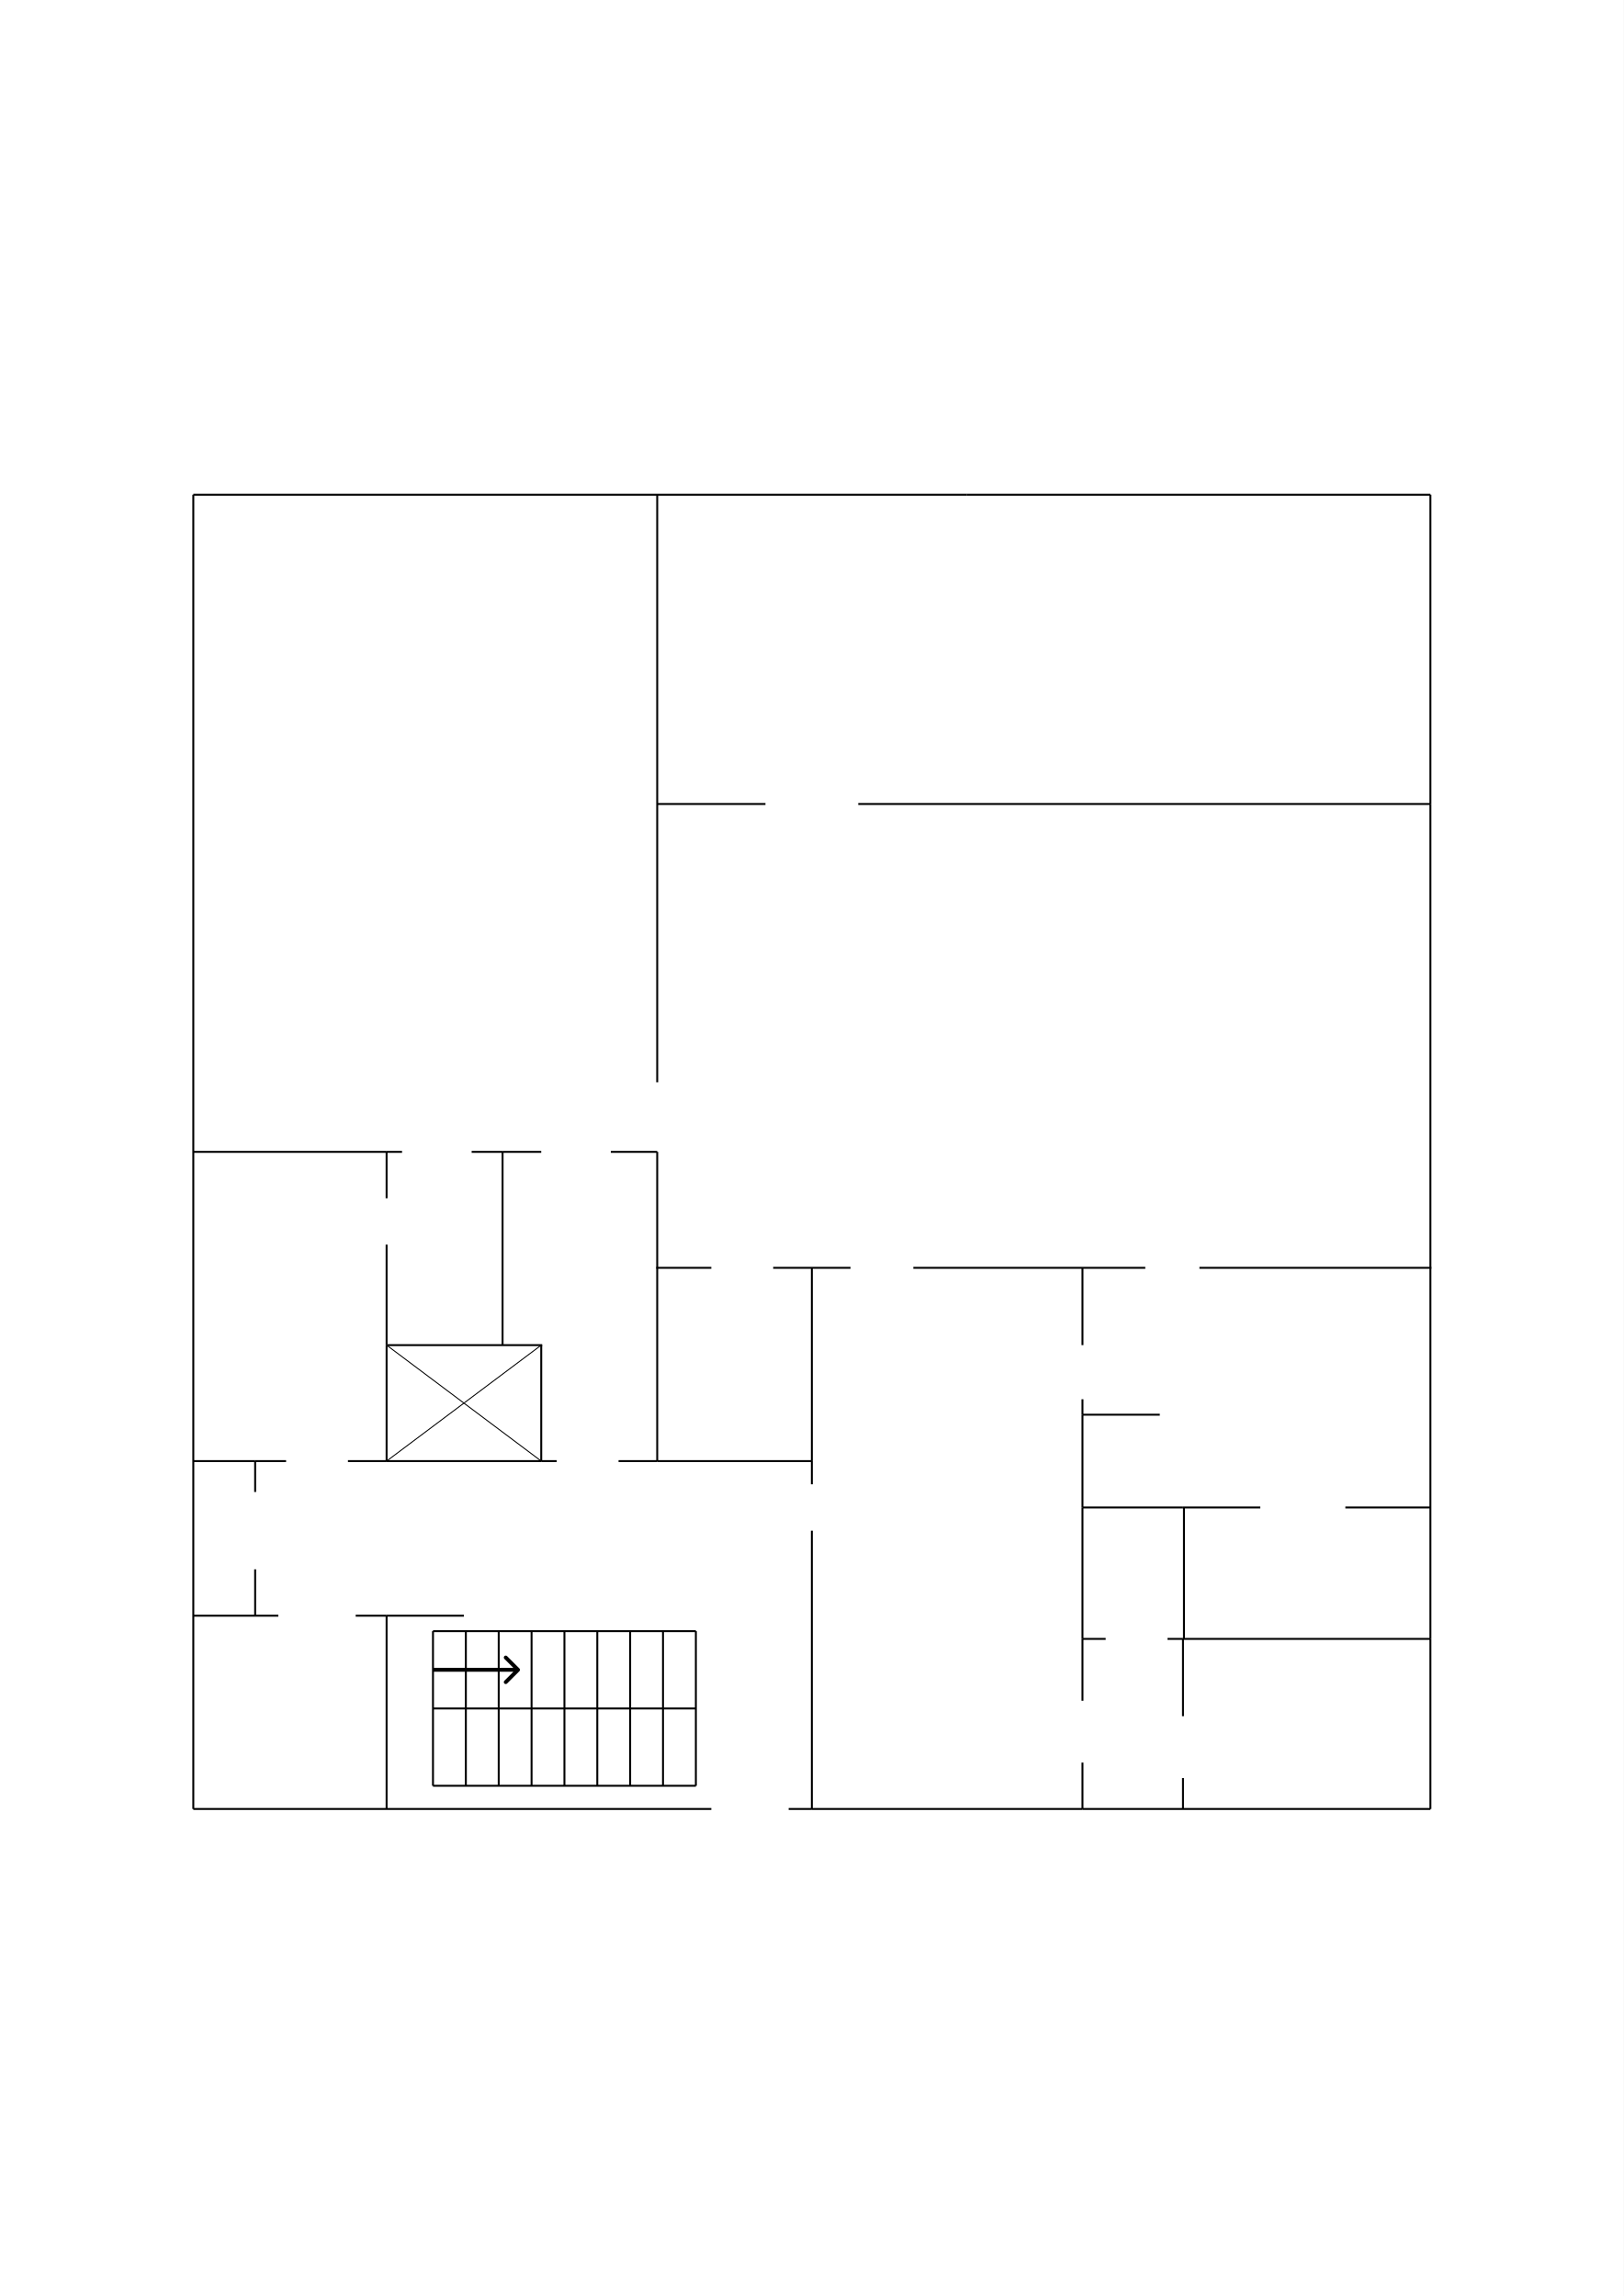
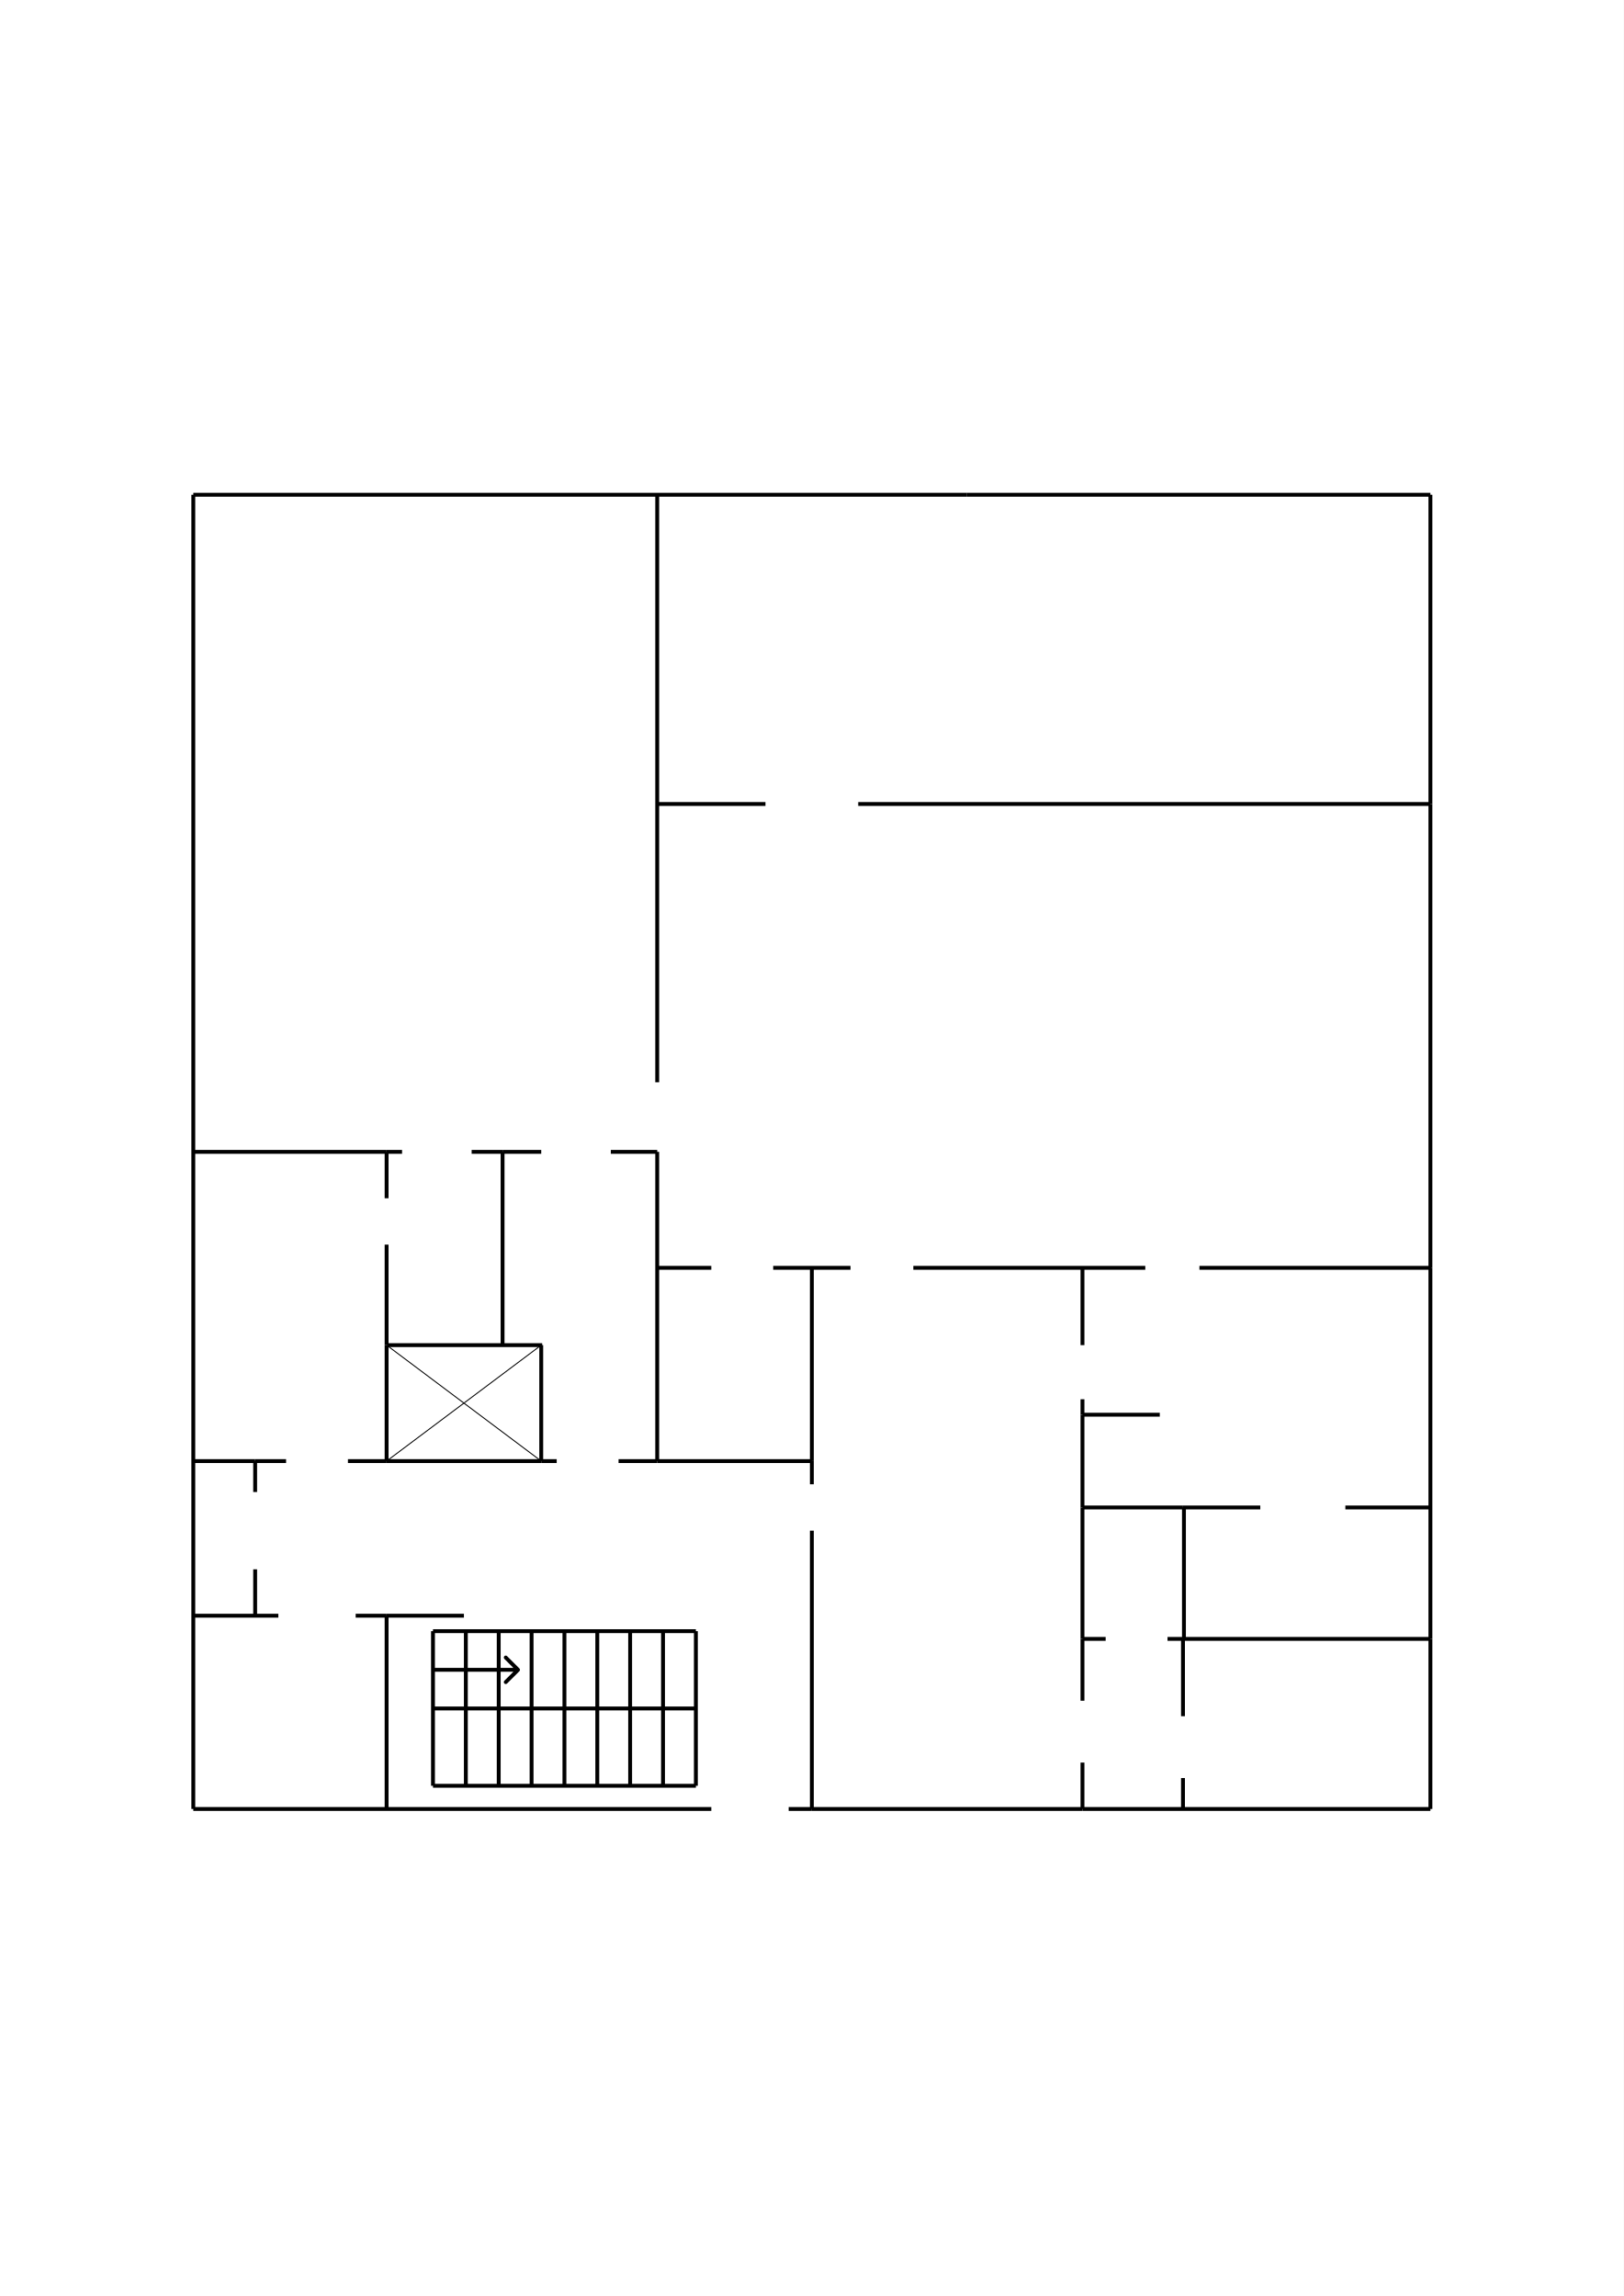
<svg xmlns="http://www.w3.org/2000/svg" width="210" height="297" viewBox="0 0 210 297" fill="none">
  <rect width="210" height="297" transform="matrix(-1 0 0 1 210 0)" fill="white" />
-   <path d="M125 64H25" stroke="black" stroke-width="0.25" />
-   <path d="M185 64L125 64" stroke="black" stroke-width="0.25" />
-   <path d="M185 104H111" stroke="black" stroke-width="0.25" />
-   <path d="M185.125 164H155.125" stroke="black" stroke-width="0.25" />
-   <path d="M185 195H174" stroke="black" stroke-width="0.25" />
-   <path d="M163 195H153" stroke="black" stroke-width="0.25" />
-   <path d="M153 195H140" stroke="black" stroke-width="0.25" />
-   <path d="M150 183H140" stroke="black" stroke-width="0.25" />
-   <path d="M148.125 164H118.125" stroke="black" stroke-width="0.25" />
-   <path d="M110 164H100" stroke="black" stroke-width="0.25" />
-   <path d="M92 164H84.875" stroke="black" stroke-width="0.25" />
-   <path d="M85 189H80" stroke="black" stroke-width="0.25" />
-   <path d="M72 189H70" stroke="black" stroke-width="0.25" />
-   <path d="M70 149H65" stroke="black" stroke-width="0.25" />
-   <path d="M85 149H79" stroke="black" stroke-width="0.25" />
-   <path d="M50 149H25" stroke="black" stroke-width="0.25" />
-   <path d="M140 234H105" stroke="black" stroke-width="0.25" />
-   <path d="M105 189H85" stroke="black" stroke-width="0.25" />
-   <path d="M70 189H50" stroke="black" stroke-width="0.25" />
-   <path d="M70.125 174H50.125" stroke="black" stroke-width="0.25" />
-   <path d="M99 104H85" stroke="black" stroke-width="0.25" />
-   <path d="M92 234H25" stroke="black" stroke-width="0.25" />
-   <path d="M185 234H140" stroke="black" stroke-width="0.25" />
-   <path d="M185 164V104" stroke="black" stroke-width="0.25" />
-   <path d="M185 234V212" stroke="black" stroke-width="0.25" />
-   <path d="M185 212V164" stroke="black" stroke-width="0.25" />
-   <path d="M185 104V64" stroke="black" stroke-width="0.25" />
-   <path d="M25 234L25 64" stroke="black" stroke-width="0.25" />
-   <path d="M85 140L85 64" stroke="black" stroke-width="0.25" />
-   <path d="M50 155.001V149" stroke="black" stroke-width="0.25" />
-   <path d="M52 149H50" stroke="black" stroke-width="0.25" />
-   <path d="M65 149H61" stroke="black" stroke-width="0.25" />
-   <path d="M50 174V161" stroke="black" stroke-width="0.25" />
-   <path d="M65 174V149" stroke="black" stroke-width="0.25" />
-   <path d="M50 189V174" stroke="black" stroke-width="0.25" />
-   <path d="M70 189V174" stroke="black" stroke-width="0.25" />
-   <path d="M85 189L85 149" stroke="black" stroke-width="0.25" />
-   <path d="M105 189V164" stroke="black" stroke-width="0.25" />
-   <path d="M105 234V198" stroke="black" stroke-width="0.25" />
-   <path d="M105 192V189" stroke="black" stroke-width="0.25" />
-   <path d="M90 231V211" stroke="black" stroke-width="0.25" />
-   <path d="M85.75 231V211" stroke="black" stroke-width="0.25" />
-   <path d="M81.5 231V211" stroke="black" stroke-width="0.25" />
-   <path d="M77.25 231V211" stroke="black" stroke-width="0.25" />
-   <path d="M73 231V211" stroke="black" stroke-width="0.25" />
-   <path d="M68.75 231V211" stroke="black" stroke-width="0.25" />
-   <path d="M64.5 231V211" stroke="black" stroke-width="0.25" />
-   <path d="M60.25 231V211" stroke="black" stroke-width="0.25" />
-   <path d="M56 231V211" stroke="black" stroke-width="0.25" />
-   <path d="M90 221H56" stroke="black" stroke-width="0.25" />
-   <path d="M90 231H56" stroke="black" stroke-width="0.25" />
-   <path d="M105 234H102" stroke="black" stroke-width="0.25" />
-   <path d="M90 211H56" stroke="black" stroke-width="0.25" />
-   <path d="M60 209H50" stroke="black" stroke-width="0.25" />
-   <path d="M50 209H46" stroke="black" stroke-width="0.25" />
-   <path d="M36 209H25" stroke="black" stroke-width="0.25" />
-   <path d="M33 203V209" stroke="black" stroke-width="0.25" />
-   <path d="M33 189V193" stroke="black" stroke-width="0.25" />
-   <path d="M33 189H37" stroke="black" stroke-width="0.25" />
-   <path d="M45 189H50" stroke="black" stroke-width="0.25" />
-   <path d="M25 189H33" stroke="black" stroke-width="0.25" />
+   <path d="M125 64H25" stroke="black" stroke-width="0.5" />
+   <path d="M185 64L125 64" stroke="black" stroke-width="0.5" />
+   <path d="M185 104H111" stroke="black" stroke-width="0.5" />
+   <path d="M185.125 164H155.125" stroke="black" stroke-width="0.5" />
+   <path d="M185 195H174" stroke="black" stroke-width="0.5" />
+   <path d="M163 195H153" stroke="black" stroke-width="0.5" />
+   <path d="M153 195H140" stroke="black" stroke-width="0.5" />
+   <path d="M150 183H140" stroke="black" stroke-width="0.5" />
+   <path d="M148.125 164H118.125" stroke="black" stroke-width="0.5" />
+   <path d="M110 164H100" stroke="black" stroke-width="0.5" />
+   <path d="M92 164H84.875" stroke="black" stroke-width="0.5" />
+   <path d="M85 189H80" stroke="black" stroke-width="0.5" />
+   <path d="M72 189H70" stroke="black" stroke-width="0.5" />
+   <path d="M70 149H65" stroke="black" stroke-width="0.5" />
+   <path d="M85 149H79" stroke="black" stroke-width="0.5" />
+   <path d="M50 149H25" stroke="black" stroke-width="0.5" />
+   <path d="M140 234H105" stroke="black" stroke-width="0.5" />
+   <path d="M105 189H85" stroke="black" stroke-width="0.5" />
+   <path d="M70 189H50" stroke="black" stroke-width="0.5" />
+   <path d="M70.125 174H50.125" stroke="black" stroke-width="0.5" />
+   <path d="M99 104H85" stroke="black" stroke-width="0.5" />
+   <path d="M92 234H25" stroke="black" stroke-width="0.5" />
+   <path d="M185 234H140" stroke="black" stroke-width="0.5" />
+   <path d="M185 164V104" stroke="black" stroke-width="0.5" />
+   <path d="M185 234V212" stroke="black" stroke-width="0.5" />
+   <path d="M185 212V164" stroke="black" stroke-width="0.5" />
+   <path d="M185 104V64" stroke="black" stroke-width="0.5" />
+   <path d="M25 234L25 64" stroke="black" stroke-width="0.5" />
+   <path d="M85 140L85 64" stroke="black" stroke-width="0.5" />
+   <path d="M50 155.001V149" stroke="black" stroke-width="0.5" />
+   <path d="M52 149H50" stroke="black" stroke-width="0.5" />
+   <path d="M65 149H61" stroke="black" stroke-width="0.5" />
+   <path d="M50 174V161" stroke="black" stroke-width="0.5" />
+   <path d="M65 174V149" stroke="black" stroke-width="0.5" />
+   <path d="M50 189V174" stroke="black" stroke-width="0.5" />
+   <path d="M70 189V174" stroke="black" stroke-width="0.5" />
+   <path d="M85 189L85 149" stroke="black" stroke-width="0.5" />
+   <path d="M105 189V164" stroke="black" stroke-width="0.5" />
+   <path d="M105 234V198" stroke="black" stroke-width="0.5" />
+   <path d="M105 192V189" stroke="black" stroke-width="0.5" />
+   <path d="M90 231V211" stroke="black" stroke-width="0.5" />
+   <path d="M85.75 231V211" stroke="black" stroke-width="0.5" />
+   <path d="M81.5 231V211" stroke="black" stroke-width="0.5" />
+   <path d="M77.25 231V211" stroke="black" stroke-width="0.5" />
+   <path d="M73 231V211" stroke="black" stroke-width="0.5" />
+   <path d="M68.75 231V211" stroke="black" stroke-width="0.5" />
+   <path d="M64.5 231V211" stroke="black" stroke-width="0.5" />
+   <path d="M60.25 231V211" stroke="black" stroke-width="0.5" />
+   <path d="M56 231V211" stroke="black" stroke-width="0.5" />
+   <path d="M90 221H56" stroke="black" stroke-width="0.5" />
+   <path d="M90 231H56" stroke="black" stroke-width="0.5" />
+   <path d="M105 234H102" stroke="black" stroke-width="0.5" />
+   <path d="M90 211H56" stroke="black" stroke-width="0.5" />
+   <path d="M60 209H50" stroke="black" stroke-width="0.5" />
+   <path d="M50 209H46" stroke="black" stroke-width="0.5" />
+   <path d="M36 209H25" stroke="black" stroke-width="0.5" />
+   <path d="M33 203V209" stroke="black" stroke-width="0.5" />
+   <path d="M33 189V193" stroke="black" stroke-width="0.5" />
+   <path d="M33 189H37" stroke="black" stroke-width="0.5" />
+   <path d="M45 189H50" stroke="black" stroke-width="0.5" />
+   <path d="M25 189H33" stroke="black" stroke-width="0.5" />
  <path d="M50 189L70 174" stroke="black" stroke-width="0.125" />
  <path d="M50 174L70 189" stroke="black" stroke-width="0.125" />
-   <path d="M140 234V228" stroke="black" stroke-width="0.25" />
-   <path d="M153 234V230" stroke="black" stroke-width="0.25" />
-   <path d="M153 222V212" stroke="black" stroke-width="0.25" />
-   <path d="M140 220V212" stroke="black" stroke-width="0.25" />
-   <path d="M140 174V164" stroke="black" stroke-width="0.25" />
-   <path d="M140 183V181" stroke="black" stroke-width="0.25" />
-   <path d="M140 195V183" stroke="black" stroke-width="0.25" />
-   <path d="M153.125 212V195" stroke="black" stroke-width="0.25" />
-   <path d="M140 212V195" stroke="black" stroke-width="0.25" />
-   <path d="M151 212H153" stroke="black" stroke-width="0.25" />
-   <path d="M153 212H185" stroke="black" stroke-width="0.25" />
-   <path d="M50 234V209" stroke="black" stroke-width="0.25" />
-   <path d="M140 212H143" stroke="black" stroke-width="0.25" />
+   <path d="M140 234V228" stroke="black" stroke-width="0.5" />
+   <path d="M153 234V230" stroke="black" stroke-width="0.5" />
+   <path d="M153 222V212" stroke="black" stroke-width="0.5" />
+   <path d="M140 220V212" stroke="black" stroke-width="0.5" />
+   <path d="M140 174V164" stroke="black" stroke-width="0.5" />
+   <path d="M140 183V181" stroke="black" stroke-width="0.5" />
+   <path d="M140 195V183" stroke="black" stroke-width="0.5" />
+   <path d="M153.125 212V195" stroke="black" stroke-width="0.5" />
+   <path d="M140 212V195" stroke="black" stroke-width="0.5" />
+   <path d="M151 212H153" stroke="black" stroke-width="0.5" />
+   <path d="M153 212H185" stroke="black" stroke-width="0.5" />
+   <path d="M50 234V209" stroke="black" stroke-width="0.5" />
+   <path d="M140 212H143" stroke="black" stroke-width="0.5" />
  <path d="M67.177 216.177C67.274 216.079 67.274 215.921 67.177 215.823L65.586 214.232C65.488 214.135 65.33 214.135 65.232 214.232C65.135 214.33 65.135 214.488 65.232 214.586L66.646 216L65.232 217.414C65.135 217.512 65.135 217.67 65.232 217.768C65.33 217.865 65.488 217.865 65.586 217.768L67.177 216.177ZM56 216.25H67V215.75H56V216.25Z" fill="black" />
</svg>
